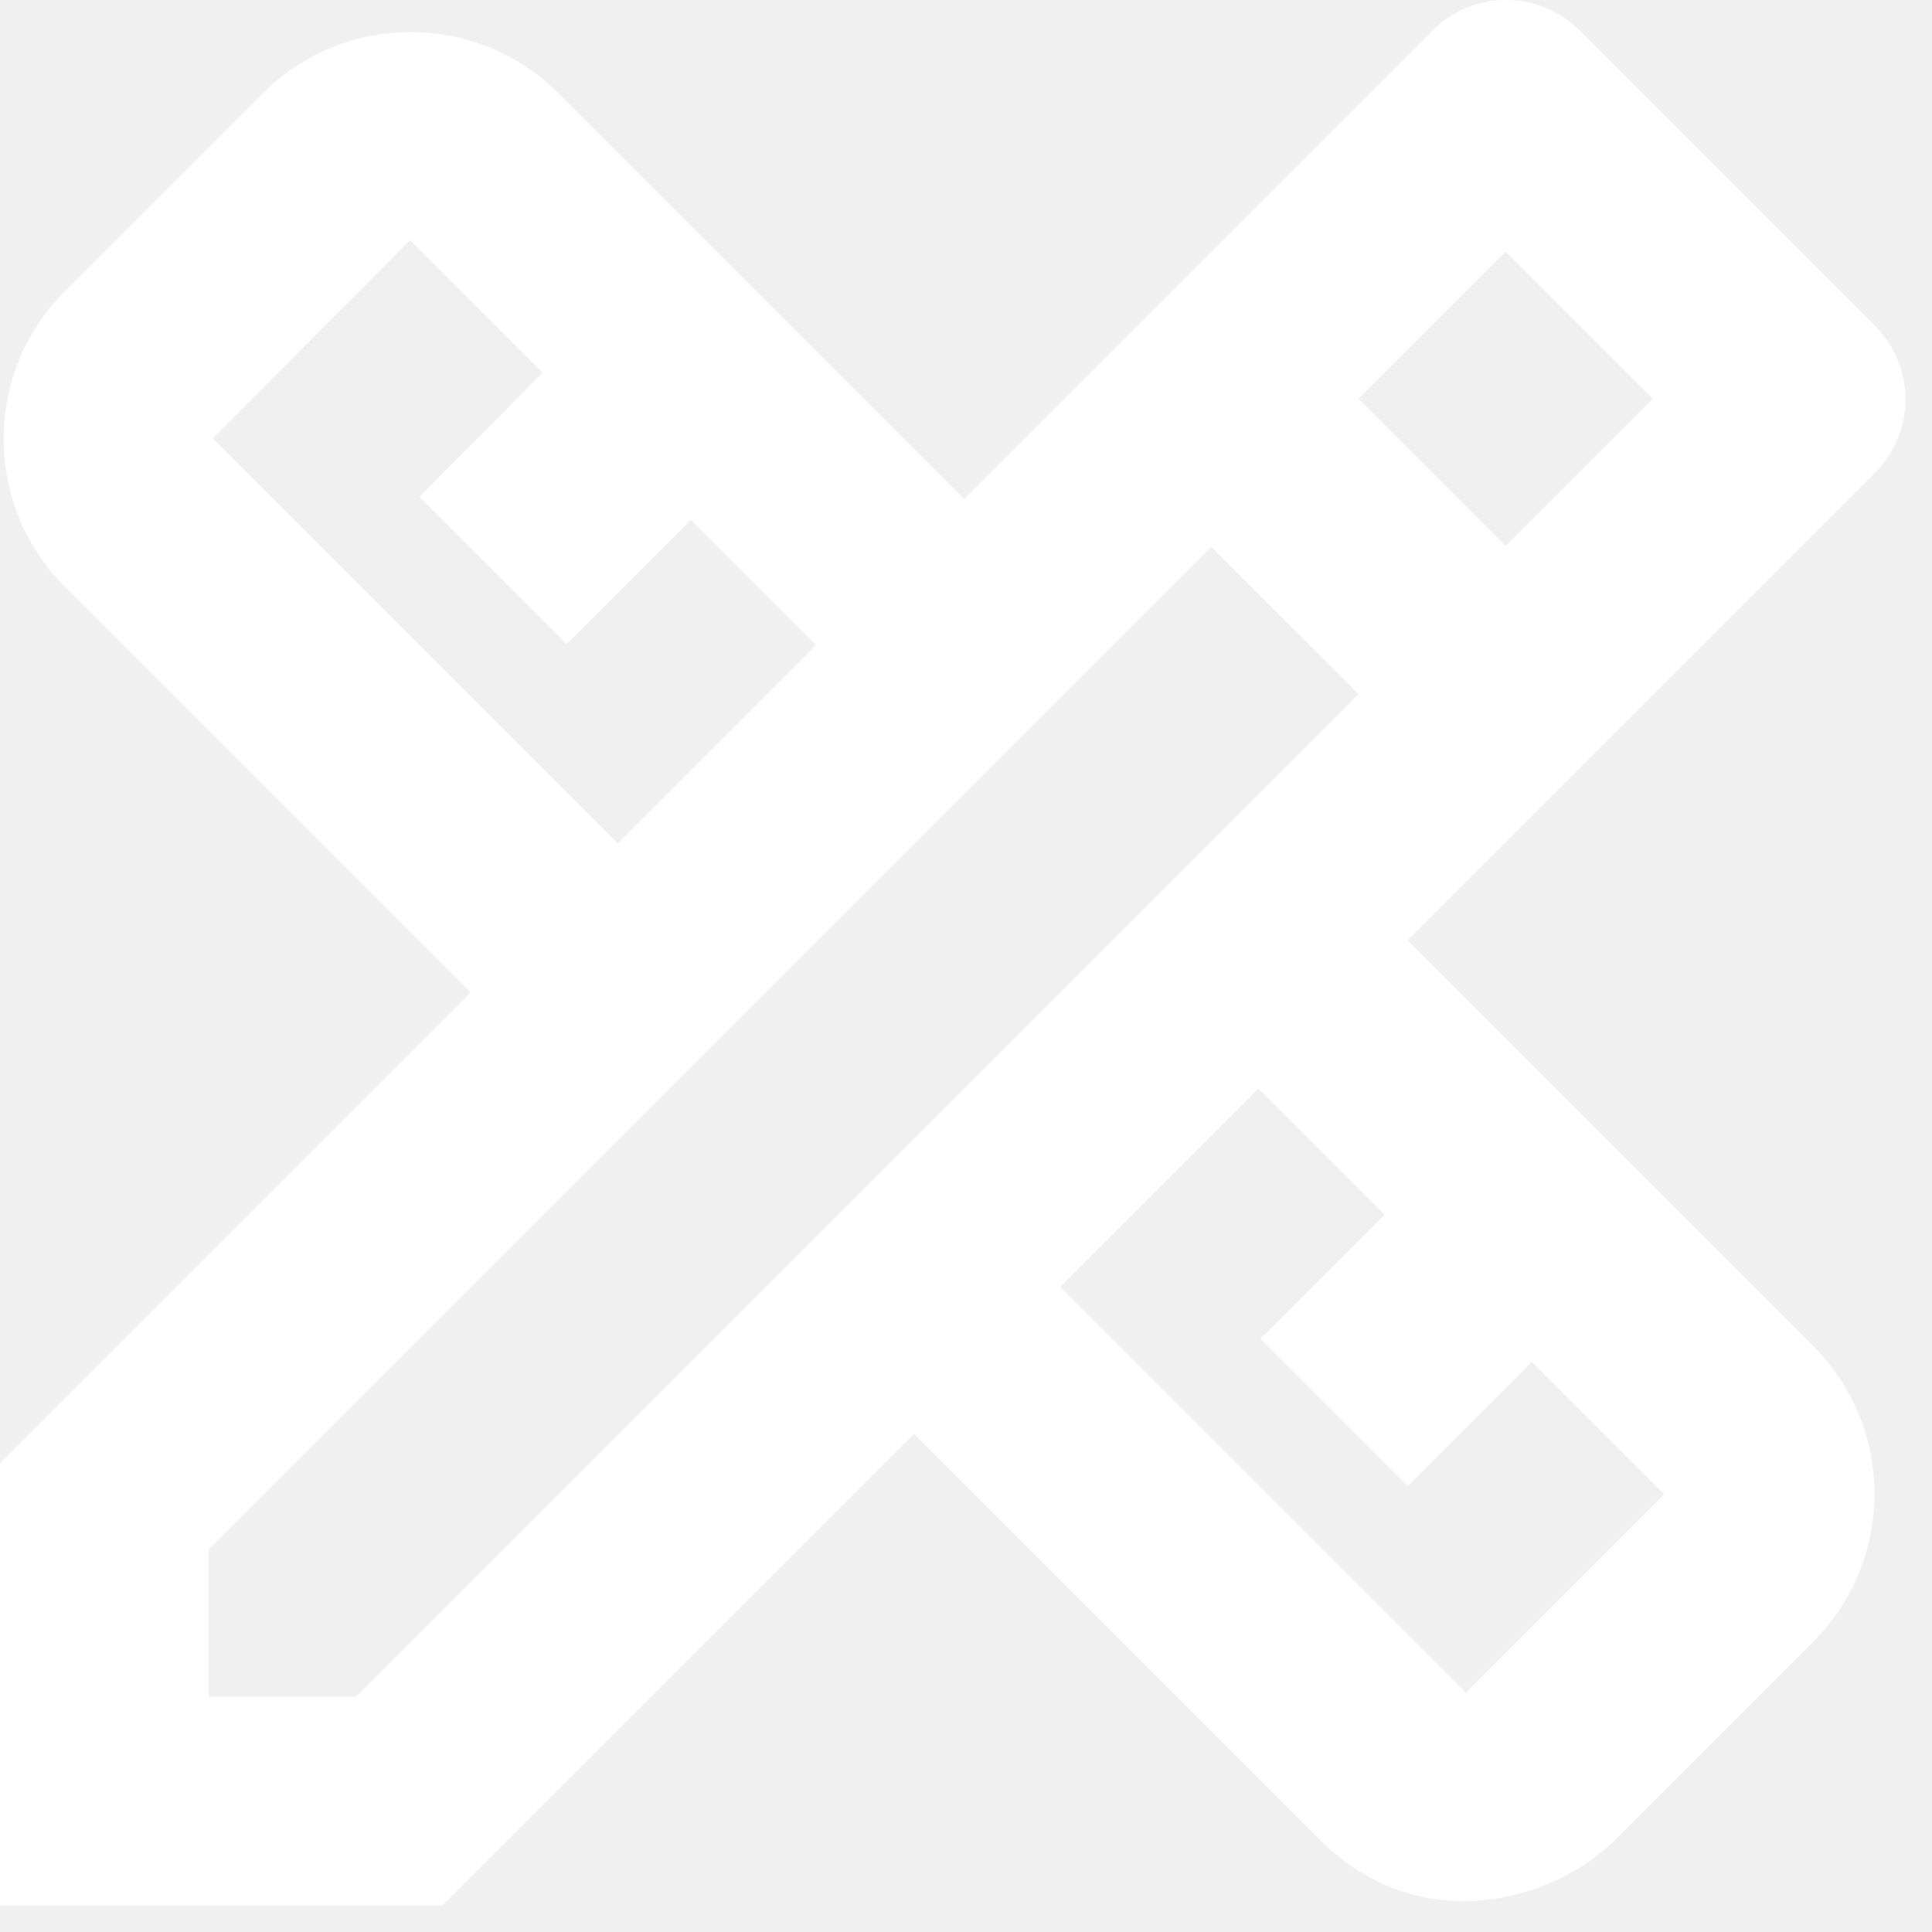
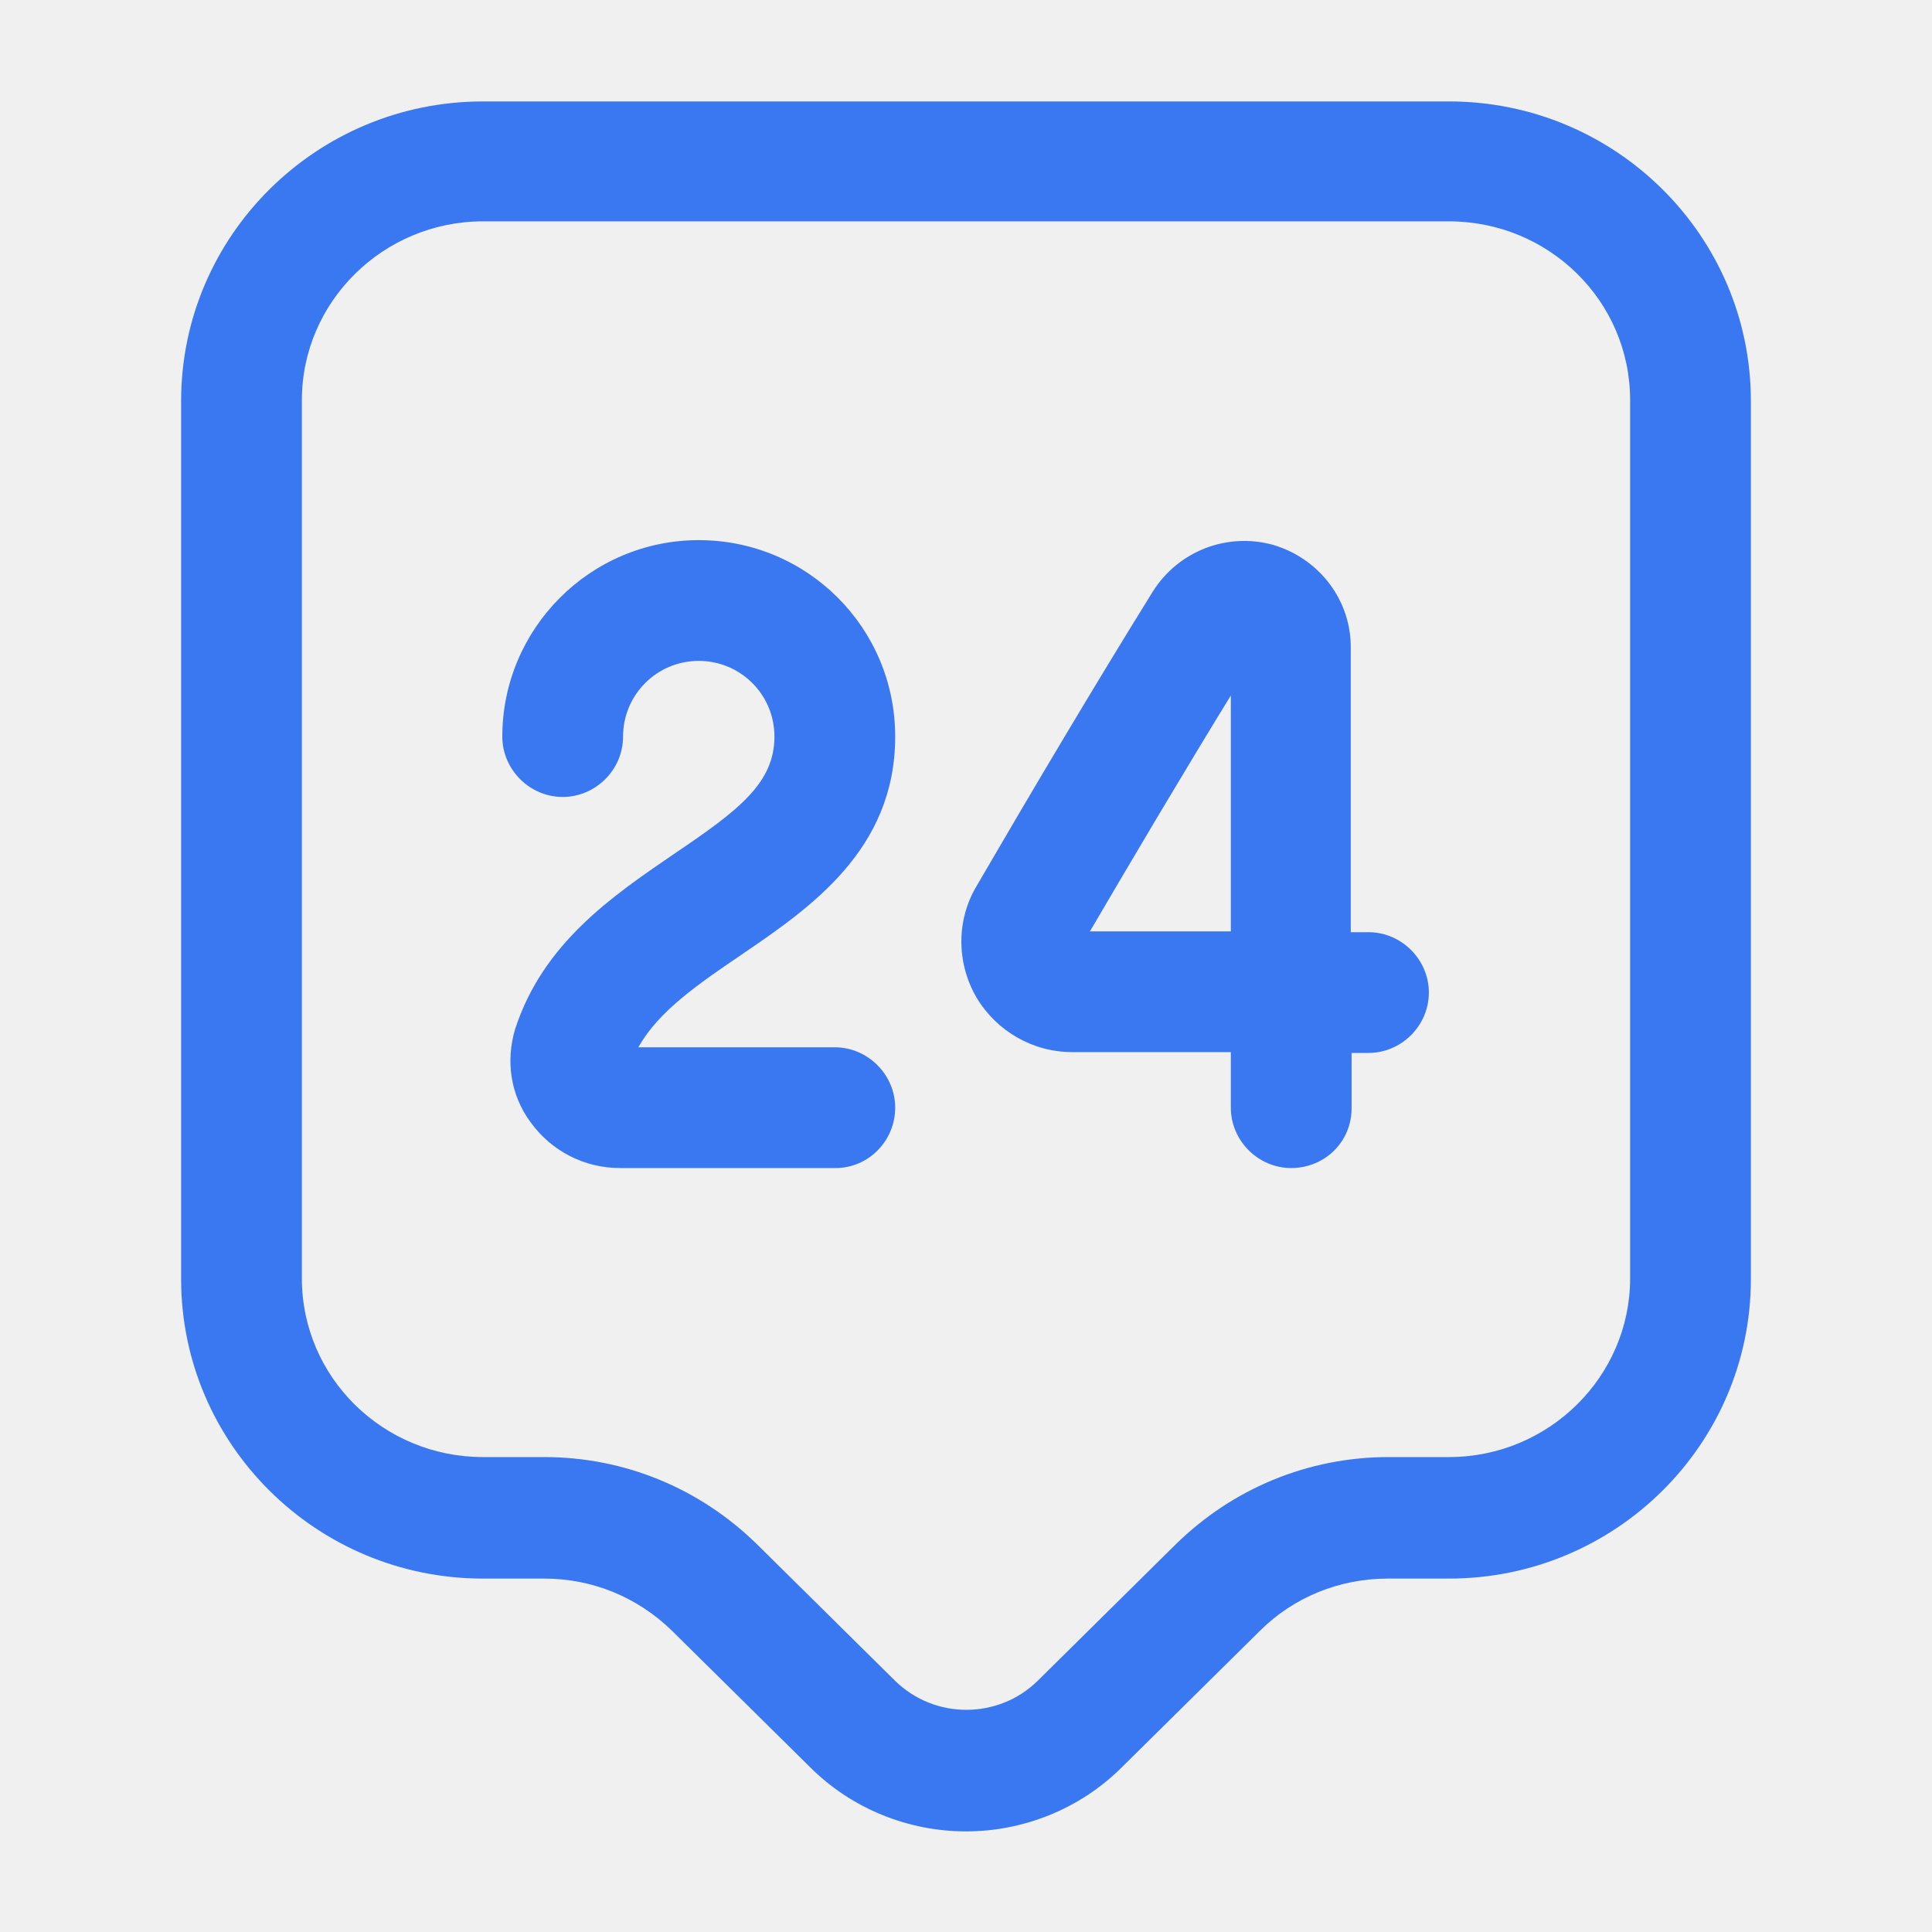
- <svg xmlns="http://www.w3.org/2000/svg" width="41" height="41" viewBox="0 0 41 41" fill="none">
-   <path d="M39.79 10.036C39.995 9.831 40.158 9.588 40.269 9.32C40.38 9.052 40.437 8.765 40.437 8.475C40.437 8.185 40.38 7.898 40.269 7.63C40.158 7.362 39.995 7.119 39.79 6.914L33.523 0.648C33.319 0.442 33.075 0.279 32.807 0.168C32.54 0.057 32.252 0 31.962 0C31.672 0 31.385 0.057 31.117 0.168C30.85 0.279 30.606 0.442 30.401 0.648L20.459 10.589L11.846 1.976C10.119 0.249 7.307 0.249 5.58 1.976L1.373 6.183C-0.354 7.91 -0.354 10.722 1.373 12.449L9.986 21.063L0 31.049V40.437H9.388L19.397 30.429L28.01 39.042C30.114 41.146 32.948 40.371 34.276 39.042L38.483 34.835C40.211 33.108 40.211 30.296 38.483 28.569L29.87 19.956L39.79 10.036ZM4.517 9.305L8.702 5.098L11.514 7.91L8.901 10.545L12.023 13.667L14.658 11.032L17.315 13.689L13.108 17.896L4.517 9.305ZM29.383 25.779L26.748 28.414L29.87 31.536L32.505 28.901L35.317 31.713L31.11 35.92L22.497 27.307L26.704 23.1L29.383 25.779ZM7.551 36.009H4.428V32.887L25.707 11.608L28.586 14.486L28.829 14.73L7.551 36.009ZM28.829 8.464L31.951 5.342L35.074 8.464L31.951 11.586L28.829 8.464Z" fill="white" />
+ <svg xmlns="http://www.w3.org/2000/svg" width="40" height="40" viewBox="0 0 40 40" fill="none">
+   <path d="M20 37.917C18.833 37.917 17.65 37.467 16.767 36.583L13.917 33.767C13.2 33.067 12.267 32.683 11.267 32.683H10C6.55 32.683 3.75 29.9 3.75 26.483V8.3C3.75 4.883 6.55 2.1 10 2.1H30C33.45 2.1 36.25 4.883 36.25 8.3V26.483C36.25 29.9 33.45 32.683 30 32.683H28.733C27.733 32.683 26.783 33.067 26.083 33.767L23.233 36.583C22.35 37.467 21.167 37.917 20 37.917ZM10 4.583C7.933 4.583 6.25 6.25 6.25 8.283V26.467C6.25 28.517 7.933 30.167 10 30.167H11.267C12.933 30.167 14.5 30.817 15.683 31.983L18.533 34.8C19.35 35.6 20.667 35.6 21.483 34.8L24.333 31.983C25.517 30.817 27.083 30.167 28.75 30.167H30C32.067 30.167 33.75 28.5 33.75 26.467V8.283C33.75 6.233 32.067 4.583 30 4.583H10Z" fill="#3A78F2" />
+   <path d="M17.3 24.183H12.834C12.1 24.183 11.417 23.833 10.984 23.233C10.567 22.667 10.467 21.967 10.667 21.3C11.25 19.517 12.684 18.55 13.95 17.683C15.284 16.783 16.034 16.217 16.034 15.25C16.034 14.383 15.334 13.683 14.467 13.683C13.6 13.683 12.9 14.383 12.9 15.25C12.9 15.934 12.334 16.5 11.65 16.5C10.967 16.5 10.4 15.934 10.4 15.25C10.4 13.017 12.217 11.183 14.467 11.183C16.717 11.183 18.534 13 18.534 15.25C18.534 17.6 16.767 18.8 15.35 19.767C14.467 20.367 13.634 20.933 13.217 21.683H17.284C17.967 21.683 18.534 22.25 18.534 22.933C18.534 23.617 17.984 24.183 17.3 24.183Z" fill="#3A78F2" />
+   <path d="M26.733 24.183C26.05 24.183 25.483 23.617 25.483 22.933V21.783H22.216C22.216 21.783 22.216 21.783 22.2 21.783C21.383 21.783 20.633 21.35 20.216 20.65C19.8 19.933 19.8 19.05 20.216 18.35C21.35 16.4 22.666 14.183 23.866 12.25C24.4 11.4 25.416 11.017 26.366 11.283C27.317 11.567 27.983 12.434 27.966 13.434V19.3H28.333C29.017 19.3 29.583 19.867 29.583 20.55C29.583 21.233 29.017 21.8 28.333 21.8H27.983V22.95C27.983 23.633 27.433 24.183 26.733 24.183ZM25.483 14.4C24.5 16 23.483 17.717 22.566 19.283H25.483V14.4Z" fill="#3A78F2" />
</svg>
